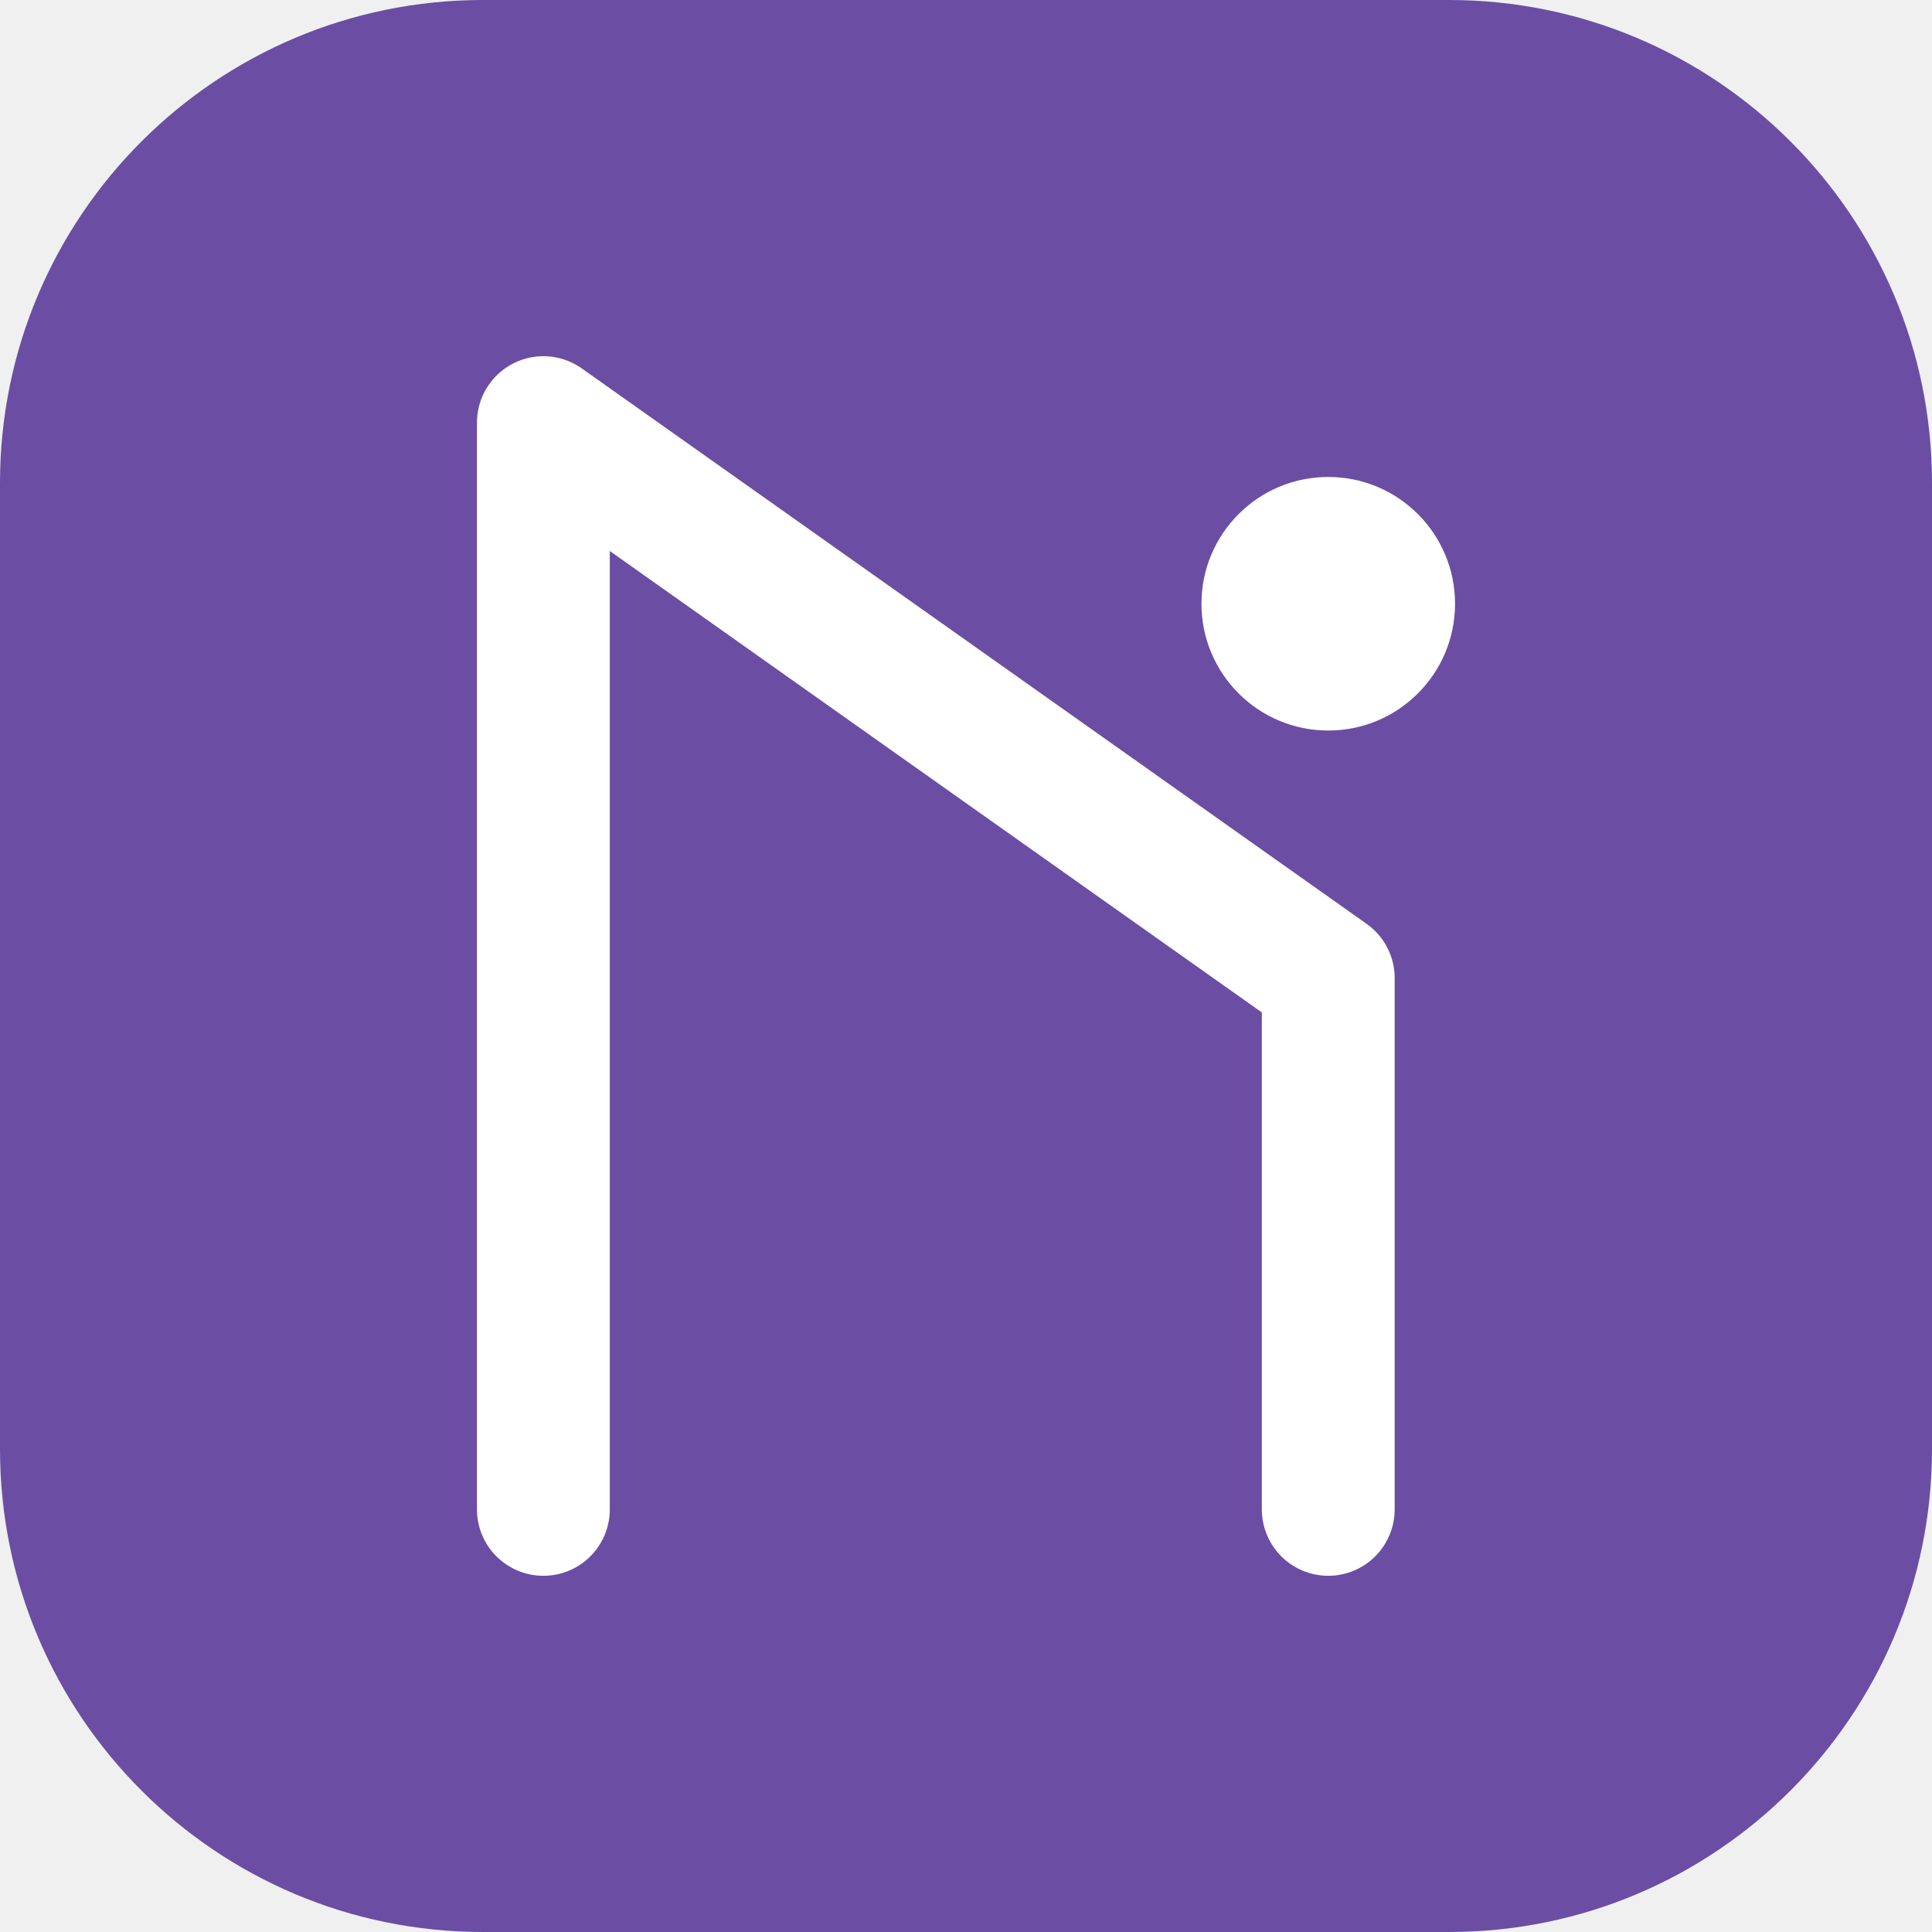
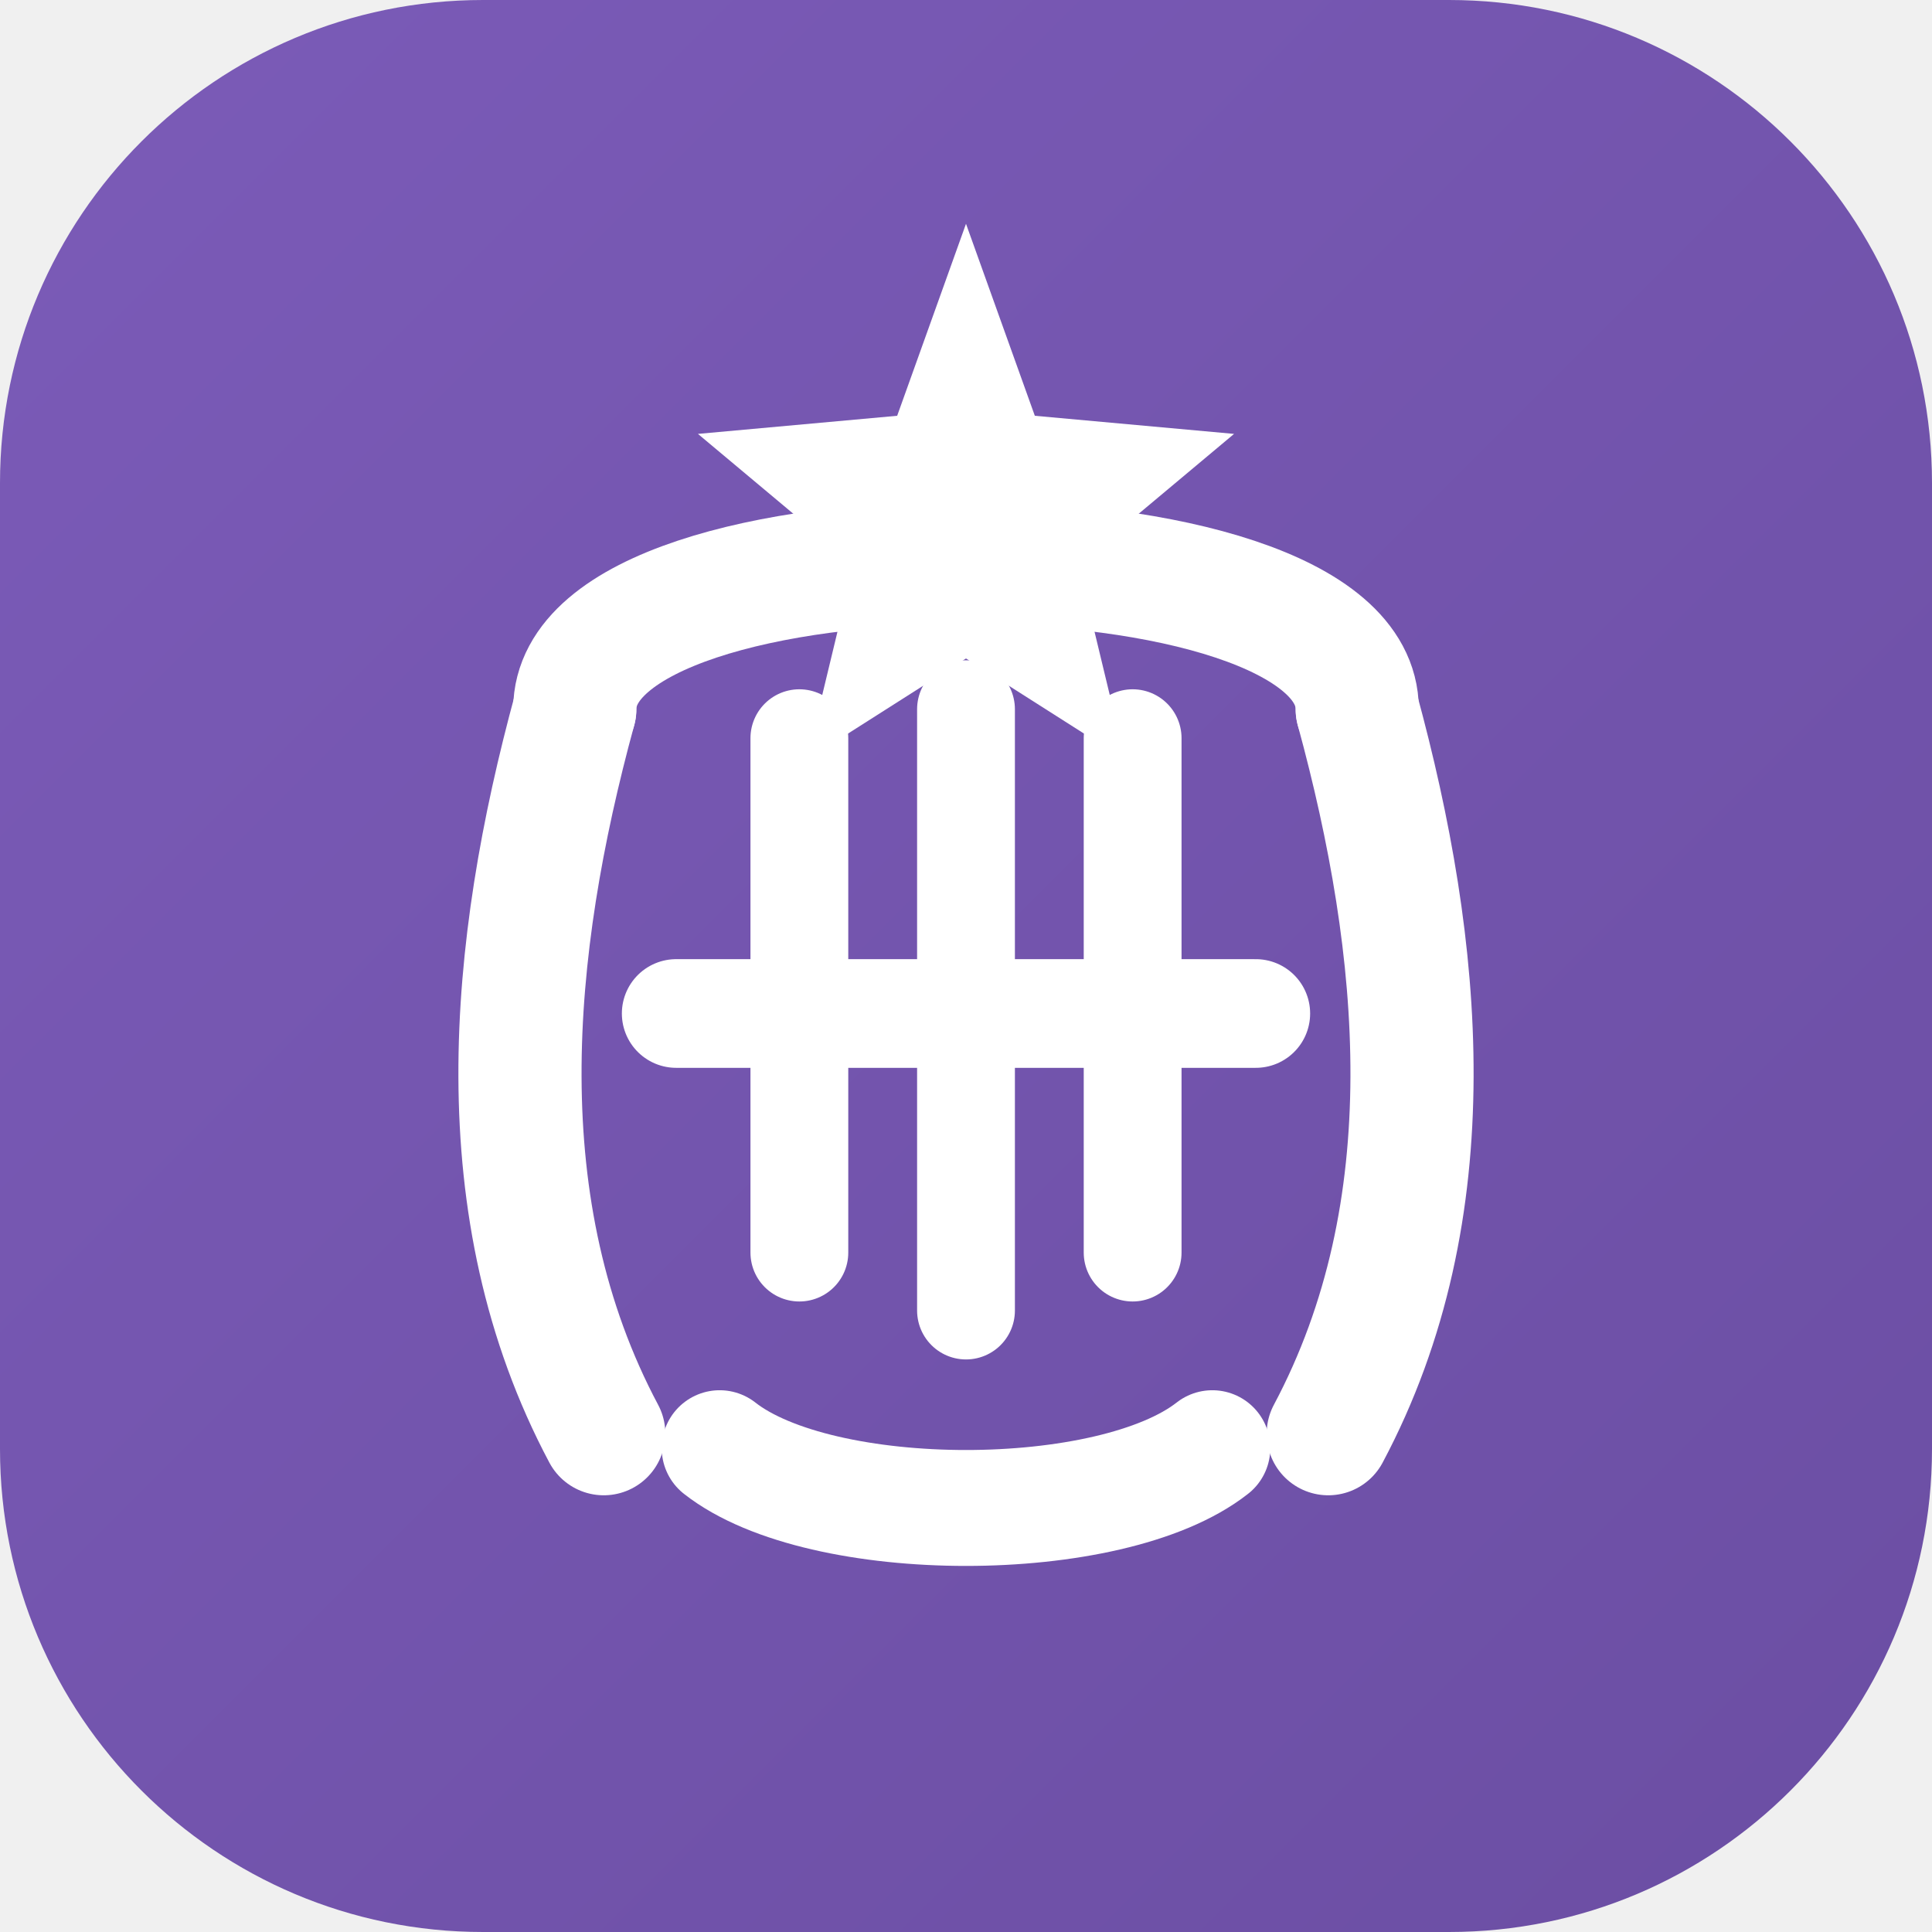
- <svg xmlns="http://www.w3.org/2000/svg" viewBox="0 0 32 32">
-   <rect width="32" height="32" rx="8" fill="#6B4EA3" />
-   <path d="M9 25V7l13 9.2V25" fill="none" stroke="#fff" stroke-width="2.2" stroke-linecap="round" stroke-linejoin="round" />
-   <circle cx="22" cy="10" r="2.1" fill="#fff" />
+ <svg xmlns="http://www.w3.org/2000/svg" viewBox="0 0 24 24" role="img" aria-label="Qubrix">
+   <defs>
+     <linearGradient id="qubrixMark" x1="0" y1="0" x2="1" y2="1">
+       <stop offset="0%" stop-color="#7B5BB8" />
+       <stop offset="100%" stop-color="#6B4EA3" />
+     </linearGradient>
+   </defs>
+   <rect width="24" height="24" rx="6" fill="url(#qubrixMark)" />
+   <g transform="translate(1.2 0.8) scale(0.9)">
+     <path fill="#fff" d="M12 2.2L12.95 4.85L15.7 5.1L13.55 6.9L14.2 9.6L12 8.2L9.8 9.6L10.45 6.9L8.3 5.1L11.05 4.85L12 2.2Z" />
+     <g fill="none" stroke="#fff" stroke-linecap="round">
+       <path d="M6.6 8.9C6.6 6.2 17.4 6.2 17.4 8.9" stroke-width="1.7" />
+       <path d="M6.6 8.9C5.7 12.2 5.35 15.8 7 18.9M17.4 8.9C18.3 12.2 18.65 15.8 17 18.9" stroke-width="1.7" />
+       <path d="M8 13.1H16" stroke-width="1.5" />
+       <path d="M9.7 9.3V16.4M12 8.9V17.2M14.3 9.3V16.4" stroke-width="1.35" />
+       <path d="M8.6 19.1C10 20.2 14 20.2 15.4 19.1" stroke-width="1.6" />
+     </g>
+   </g>
</svg>
